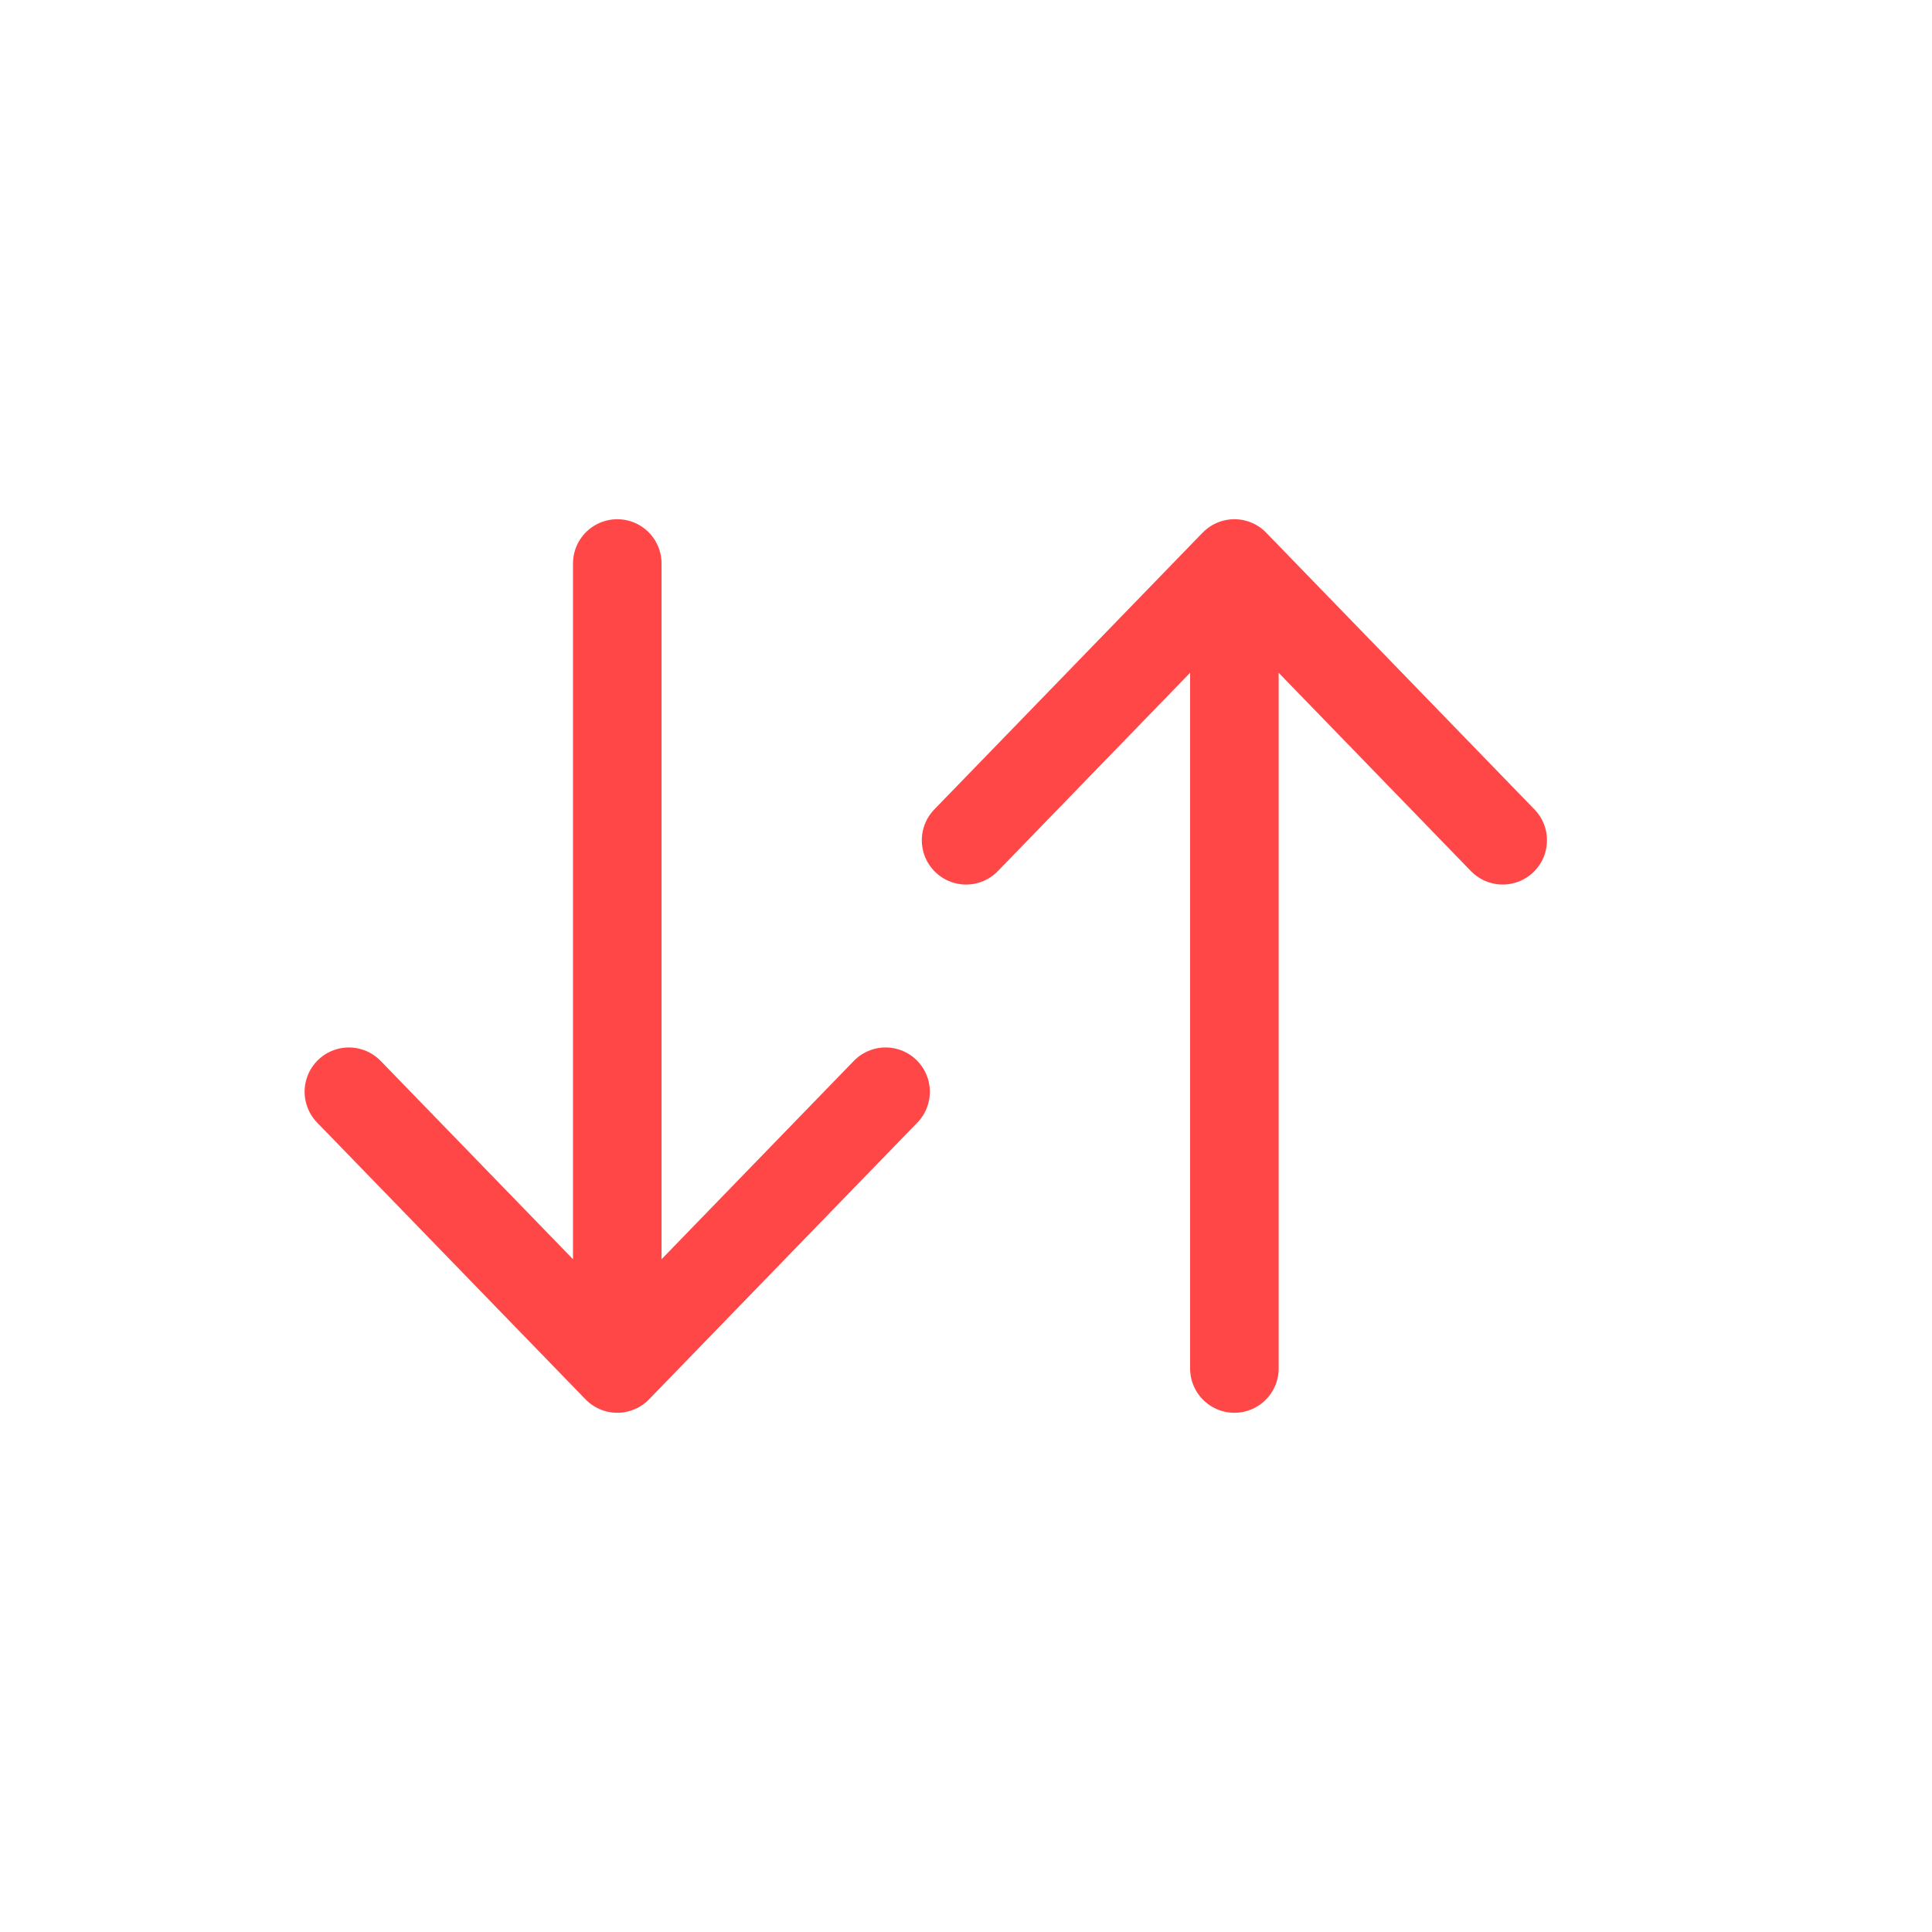
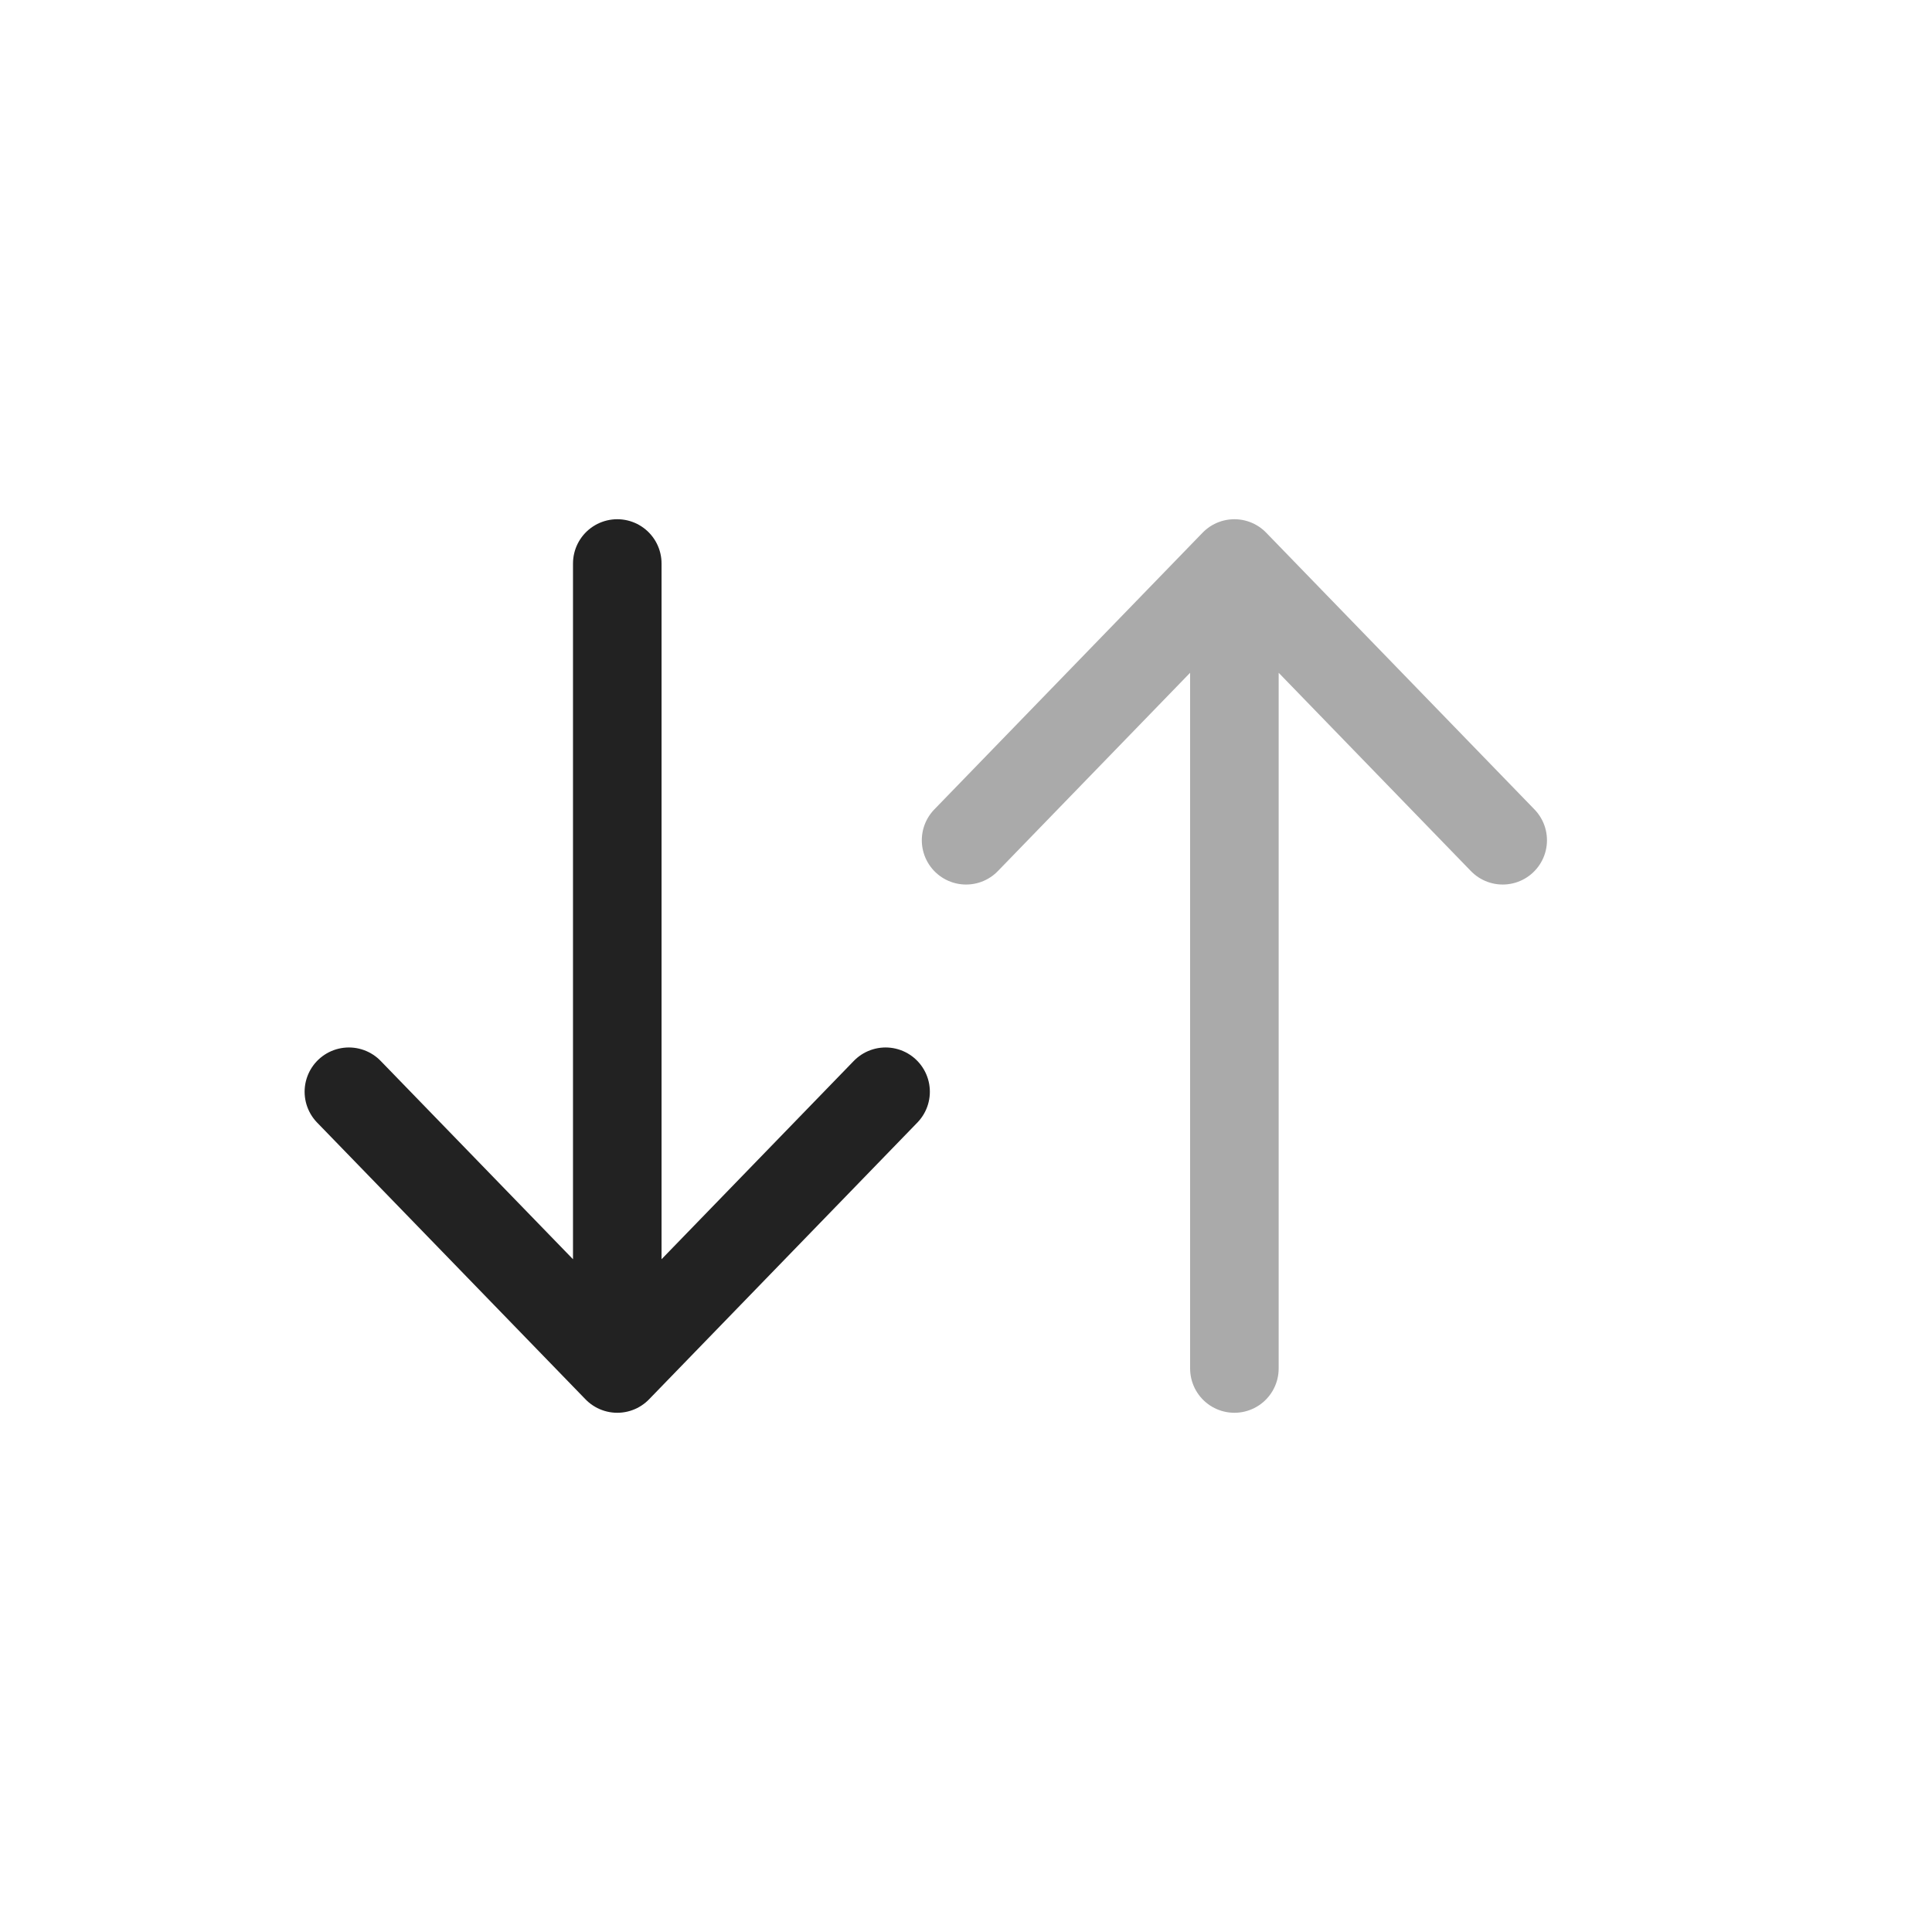
<svg xmlns="http://www.w3.org/2000/svg" width="24" height="24" viewBox="0 0 24 24" fill="none">
-   <path d="M15.334 17L15.334 7M15.334 7L18.667 10.438M15.334 7L12.001 10.438" stroke="#FF4747" stroke-width="1.1" stroke-linecap="round" stroke-linejoin="round" />
-   <path d="M7.668 7L7.668 17M7.668 17L11.001 13.562M7.668 17L4.334 13.562" stroke="#FF4747" stroke-width="1.1" stroke-linecap="round" stroke-linejoin="round" />
+   <path d="M15.334 17L15.334 7M15.334 7L18.667 10.438M15.334 7L12.001 10.438" stroke="#aaaaaa" stroke-width="1.1" stroke-linecap="round" stroke-linejoin="round" />
+   <path d="M7.668 7L7.668 17M7.668 17L11.001 13.562M7.668 17L4.334 13.562" stroke="#222222" stroke-width="1.1" stroke-linecap="round" stroke-linejoin="round" />
</svg>
